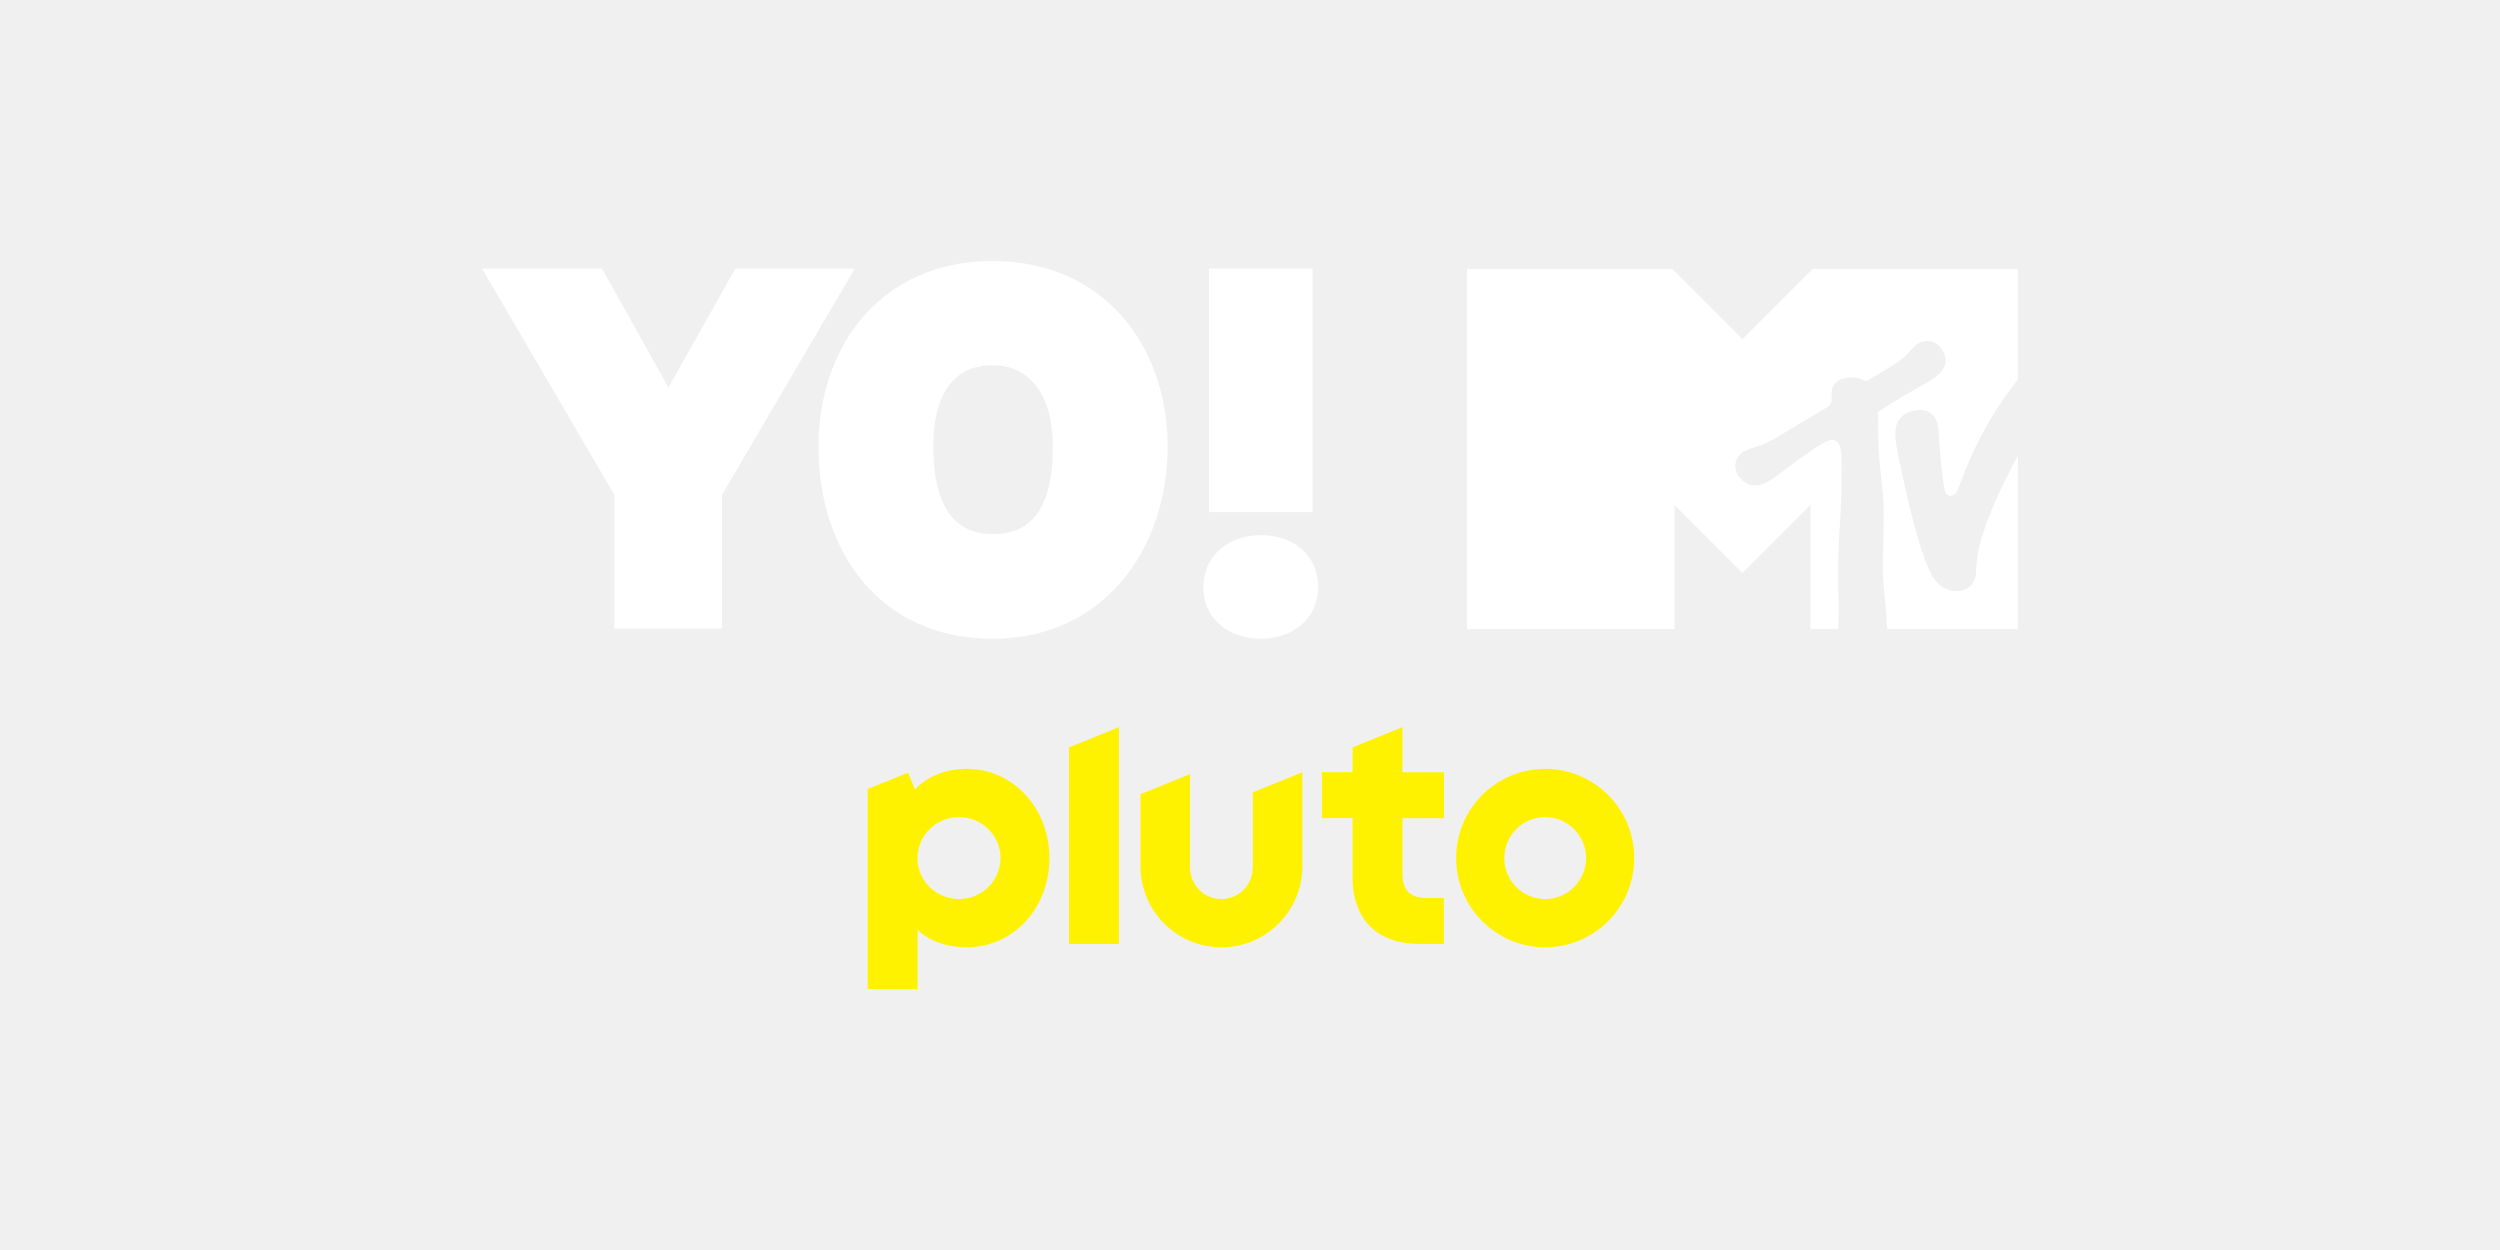
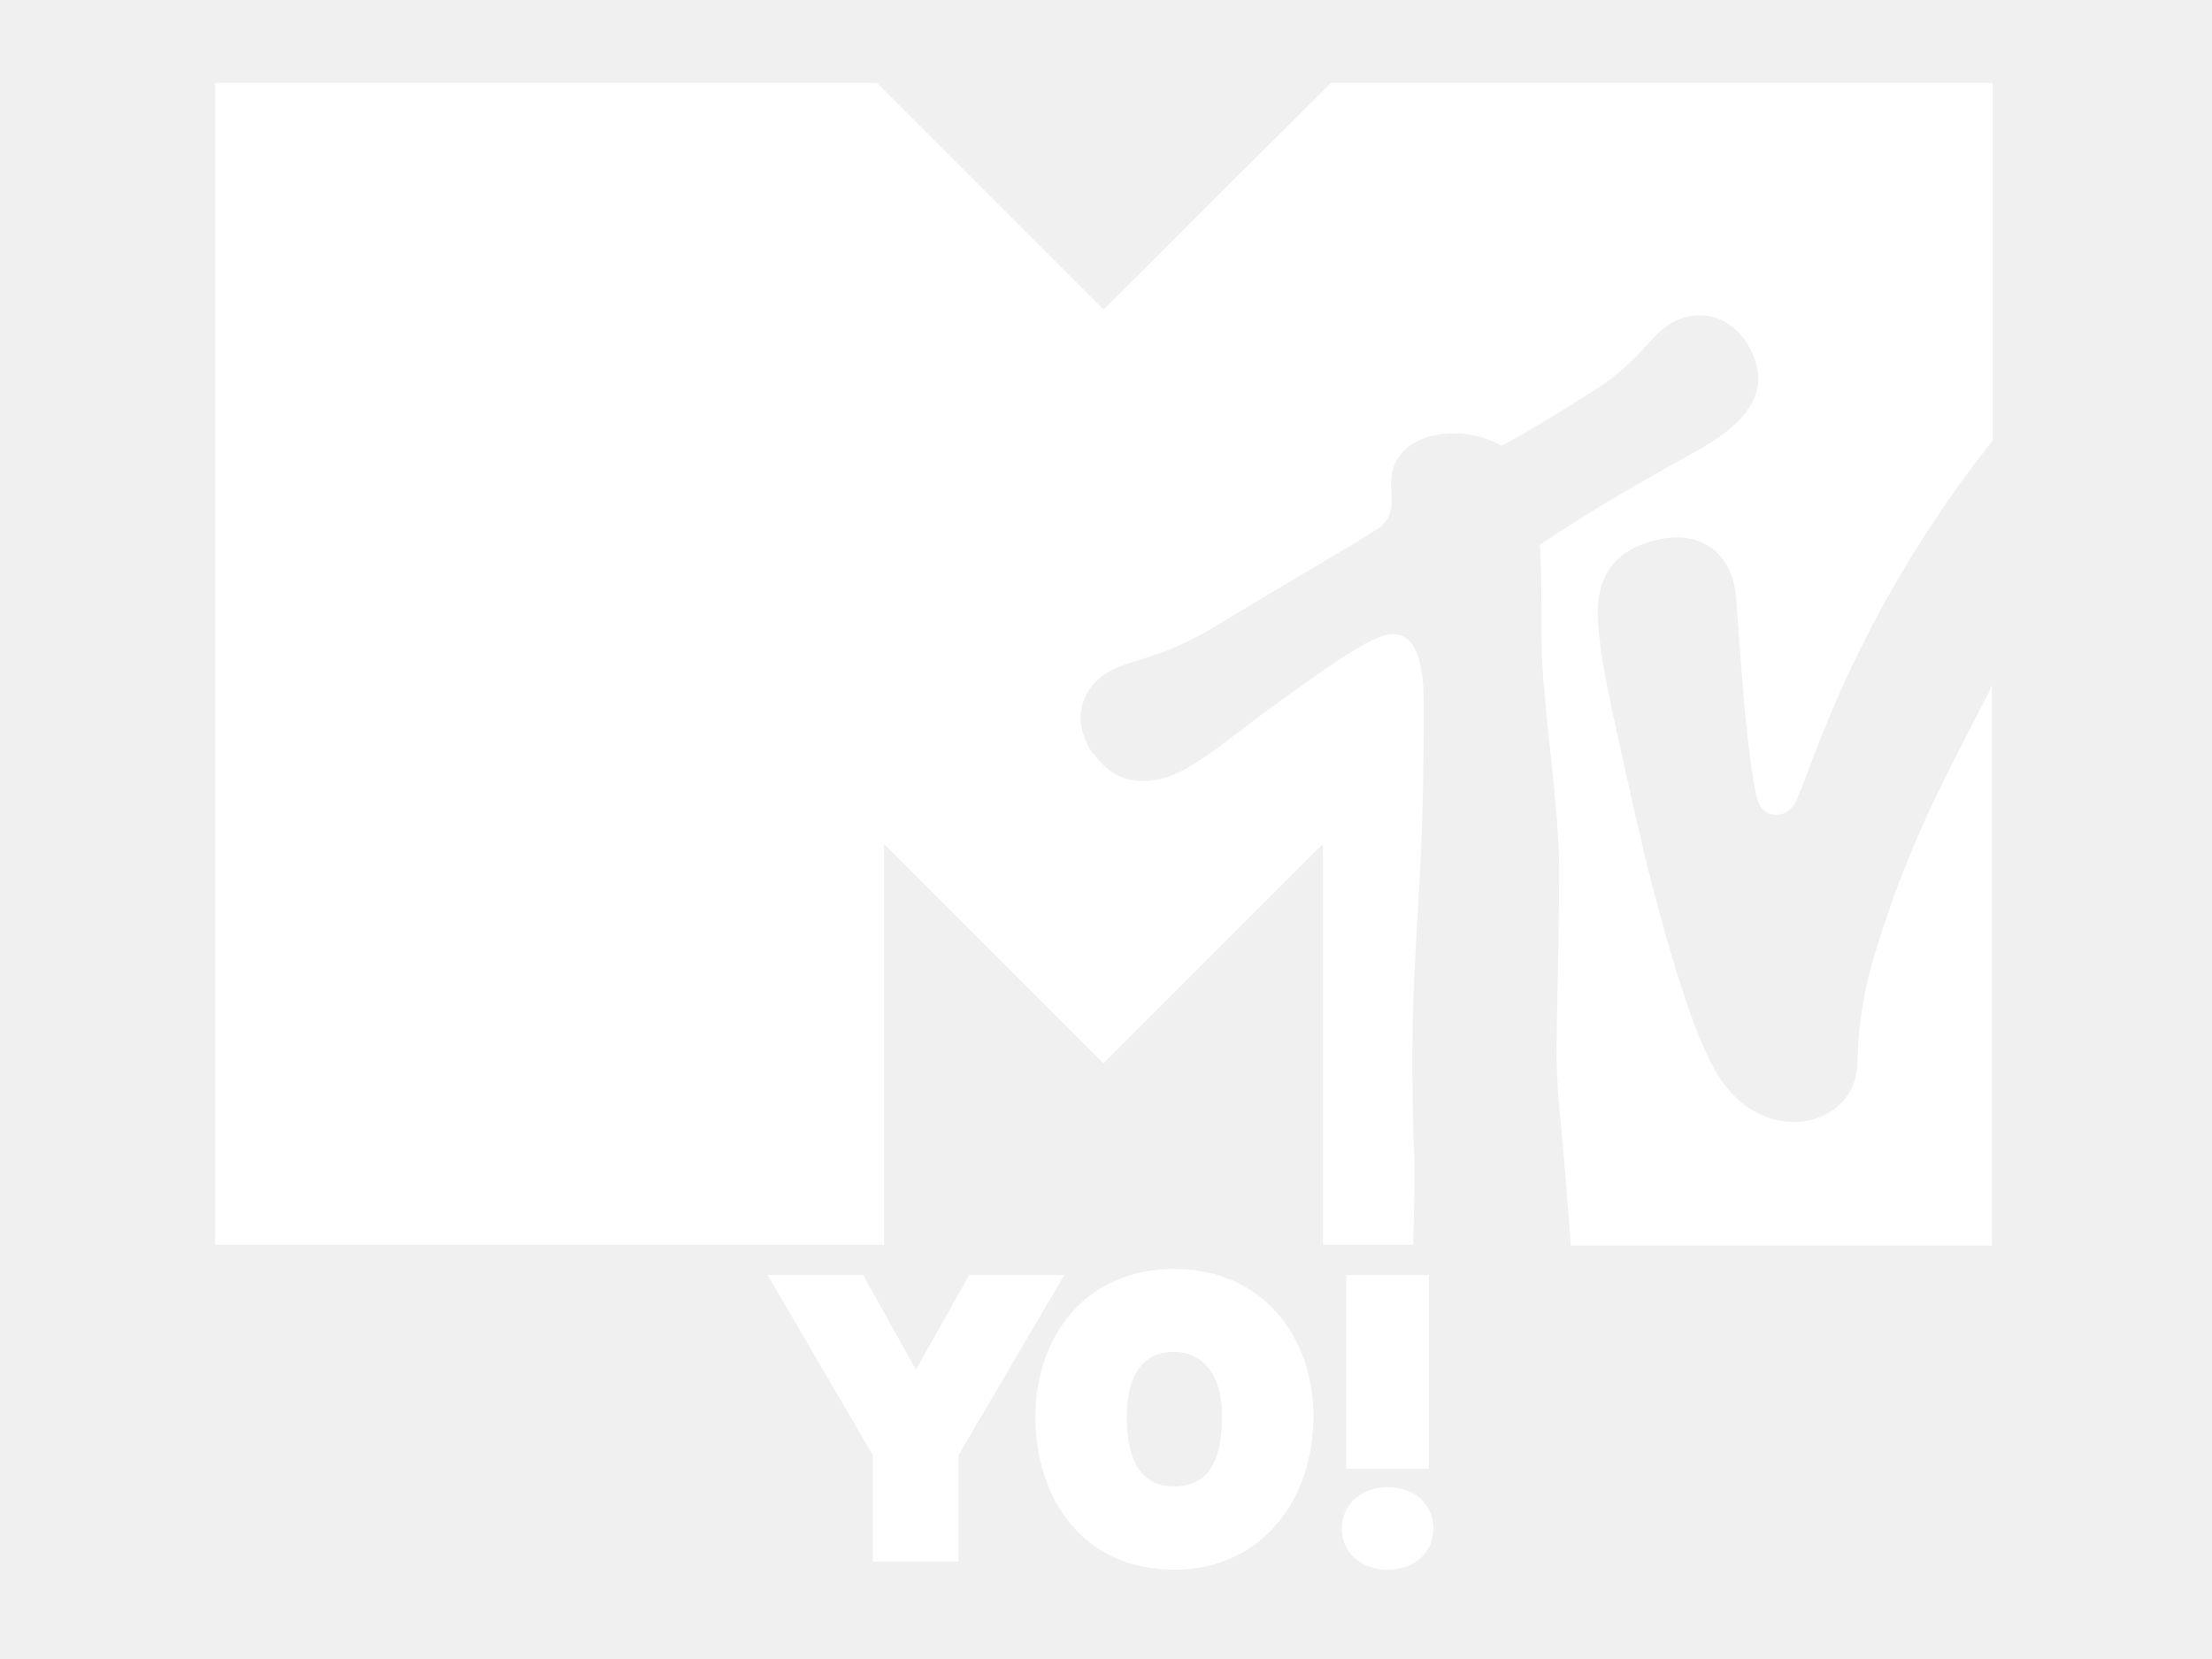
- <svg xmlns="http://www.w3.org/2000/svg" id="_007_-_White_-_Example_-_Delete_before_saving" data-name="007 - White - Example - Delete before saving" viewBox="0 0 576 288">
-   <defs>
-     <style>
-       .cls-1 {
-         fill: #fff200;
-       }
- 
-       .cls-1, .cls-2 {
-         stroke-width: 0px;
-       }
- 
-       .cls-2 {
-         fill: #fff;
-       }
-     </style>
-   </defs>
-   <path class="cls-1" d="M356.01,177.14c-11.33,0-20.51,9.21-20.51,20.56s9.18,20.56,20.51,20.56,20.51-9.21,20.51-20.56-9.18-20.56-20.51-20.56ZM356.01,207.14c-5.2,0-9.42-4.23-9.42-9.44s4.22-9.44,9.42-9.44,9.42,4.23,9.42,9.44-4.22,9.44-9.42,9.44ZM323.13,167.53l-11.5,4.66v5.72h-7.08v10.59h7.08v13.67c0,4.73,1.4,8.63,4.04,11.27,2.65,2.64,6.55,4.04,11.3,4.04h5.71v-10.59h-3.92c-3.89,0-5.63-1.74-5.63-5.64v-12.73h9.56v-10.59h-9.56v-10.38ZM288.63,199.9c0,4-3.23,7.24-7.22,7.24s-7.22-3.24-7.22-7.24v-21.55l-11.42,4.63v16.59c0,10.32,8.35,18.69,18.65,18.69s18.65-8.37,18.65-18.69v-21.64l-11.42,4.63v17.35ZM246.31,217.48h11.5v-49.95l-11.5,4.66v45.29ZM222.71,177.14c-4.81,0-8.88,1.63-11.91,4.73l-1.59-3.85-9.3,3.77v46.07h11.5v-13.61c2.99,2.71,6.86,4,11.3,4,5.25,0,10.1-2.14,13.65-6.03,3.49-3.82,5.42-8.97,5.42-14.49,0-11.55-8.38-20.6-19.07-20.6ZM220.95,207.14c-5.29,0-9.57-4.23-9.57-9.44s4.28-9.44,9.57-9.44,9.57,4.23,9.57,9.44-4.28,9.44-9.57,9.44Z" />
-   <g>
-     <path class="cls-2" d="M456.29,125c-.69,2.57-.96,4.52-1.02,7.07-.1,4.36-6.31,6.09-9.75,1.14-2.83-4.07-6.08-18.6-6.46-20.33-1.55-7.05-2.15-9.61-2.35-12.22-.25-3.34,1.09-5.23,4.06-6,3.07-.8,5.57.73,5.82,4.1.47,6.33.85,11.27,1.46,14.15.2.96.77,1.31,1.38,1.31.79,0,1.26-.56,1.54-1.16,1.16-2.5,4.14-13.19,13.93-25.6v-25.5h-47.26l-16.18,16.18-16.19-16.18h-47.26v82.99h47.79v-28.61s15.66,15.66,15.66,15.66l15.66-15.66v28.61h6.42c.06-2.25.11-5.24.07-6.51-.06-1.33-.12-4.51-.12-6.23,0-9.58.84-11.93.84-25.73,0-4.13-.92-5.13-2.26-5.13-1.49,0-5.25,2.83-8.02,4.8-4.44,3.16-6.84,5.68-9.72,5.68-1.7,0-2.67-.75-3.75-2.13-.2-.25-.77-1.4-.77-2.31,0-1.02.41-2.43,1.97-3.38,1.69-1.02,3.57-.83,7.59-3.25,4.76-2.88,10.46-6.21,11.38-6.79,1.64-.86,1.25-2.19,1.25-3.41,0-2.67,2.39-3.6,4.45-3.6s3.19.73,3.49.86c.74-.41,2.65-1.48,6.24-3.7,4.41-2.72,4.34-4.88,7.09-5.47,3.05-.65,4.98,2.32,4.98,4.4,0,3.12-3.98,4.93-5.99,6.07-5.62,3.17-7.61,4.51-9.61,5.81.11,1.25.1,4.16.11,6.67,0,4.18,1.25,11.98,1.25,16.3,0,5.13-.21,11.49-.21,13.08,0,2.55.29,5.45.53,7.46.15,1.64.37,4.33.48,6.51h30.1v-40c-.05.1-.1.21-.16.31-2.61,5.19-5.93,10.95-8.48,19.73" />
-     <g>
-       <path class="cls-2" d="M196.93,61.9l-30.58,52.1v30.81h-24.81v-30.81l-30.46-52.1h27.64l15.29,27.4,15.41-27.4h27.52Z" />
-       <path class="cls-2" d="M188.58,102.95c0-23.52,14.7-42.81,40.1-42.81s40.34,19.29,40.34,42.81-14.7,44.22-40.34,44.22-40.1-19.76-40.1-44.22ZM215.04,102.95c0,15.76,6.47,20.11,13.64,20.11s13.88-3.65,13.88-20.11c0-14-6.94-18.82-13.88-18.82-7.41,0-13.64,4.7-13.64,18.82Z" />
-       <path class="cls-2" d="M290.54,147.17c-7.53,0-13.29-4.7-13.29-11.88s5.76-12,13.29-12,13.17,4.7,13.17,12-6,11.88-13.17,11.88ZM302.42,118h-23.87v-56.1h23.87v56.1Z" />
-     </g>
+ <svg xmlns="http://www.w3.org/2000/svg" viewBox="0 0 320 240" role="img" aria-label="MTV Yo!">
+   <g transform="translate(31 12) scale(1.28) translate(-187.5 -49.7)">
+     <path d="M374.8,149.4c-1.1,4.1-1.5,7.2-1.6,11.2-.2,6.9-10,9.6-15.4,1.8-4.5-6.4-9.6-29.4-10.2-32.2-2.5-11.2-3.4-15.2-3.7-19.3-.4-5.3,1.7-8.3,6.4-9.5,4.9-1.3,8.8,1.2,9.2,6.5,.7,10,1.3,17.8,2.3,22.4,.3,1.5,1.2,2.1,2.2,2.1,1.3,0,2-.9,2.4-1.8,1.8-4,6.6-20.9,22.1-40.5V49.7h-74.8l-25.7,25.6-25.6-25.6h-74.8V181h75.6v-45.3l24.8,24.8,24.8-24.8v45.3h10.2c.1-3.6,.2-8.3,.1-10.3-.1-2.1-.2-7.1-.2-9.9,0-15.2,1.3-18.9,1.3-40.7,0-6.5-1.5-8.1-3.6-8.1-2.4,0-8.3,4.5-12.7,7.6-7,5-10.8,9-15.4,9-2.7,0-4.2-1.2-5.9-3.4-.3-.4-1.2-2.2-1.2-3.6,0-1.6,.6-3.8,3.1-5.3,2.7-1.6,5.6-1.3,12-5.1,7.5-4.6,16.6-9.8,18-10.8,2.6-1.4,2-3.5,2-5.4,0-4.2,3.8-5.7,7-5.7s5.1,1.2,5.5,1.4c1.2-.6,4.2-2.3,9.9-5.9,7-4.3,6.9-7.7,11.2-8.7,4.8-1,7.9,3.7,7.9,7,0,4.9-6.3,7.8-9.5,9.6-8.9,5-12,7.1-15.2,9.2,.2,2,.2,6.6,.2,10.6,0,6.6,2,19,2,25.8,0,8.1-.3,18.2-.3,20.7,0,4,.5,8.6,.8,11.8,.2,2.6,.6,6.9,.8,10.3h47.6v-63.3c-.1,.2-.2,.3-.2,.5-4.1,8.1-9.4,17.2-13.4,31.1" fill="#fff" />
+   </g>
+   <g transform="translate(111 184) scale(.50) translate(-111 -61)">
+     <path d="M196.93,61.9l-30.58,52.1v30.81h-24.81v-30.81l-30.46-52.1h27.64l15.29,27.4,15.41-27.4h27.52Z" fill="#fff" />
+     <path d="M188.58,102.95c0-23.52,14.7-42.81,40.1-42.81s40.34,19.29,40.34,42.81-14.7,44.22-40.34,44.22-40.1-19.76-40.1-44.22ZM215.04,102.95c0,15.76,6.47,20.11,13.64,20.11s13.88-3.65,13.88-20.11c0-14-6.94-18.82-13.88-18.82-7.41,0-13.64,4.7-13.64,18.82Z" fill="#fff" />
+     <path d="M290.54,147.17c-7.53,0-13.29-4.7-13.29-11.88s5.76-12,13.29-12,13.17,4.7,13.17,12-6,11.88-13.17,11.88ZM302.42,118h-23.87v-56.1h23.87v56.1Z" fill="#fff" />
  </g>
</svg>
